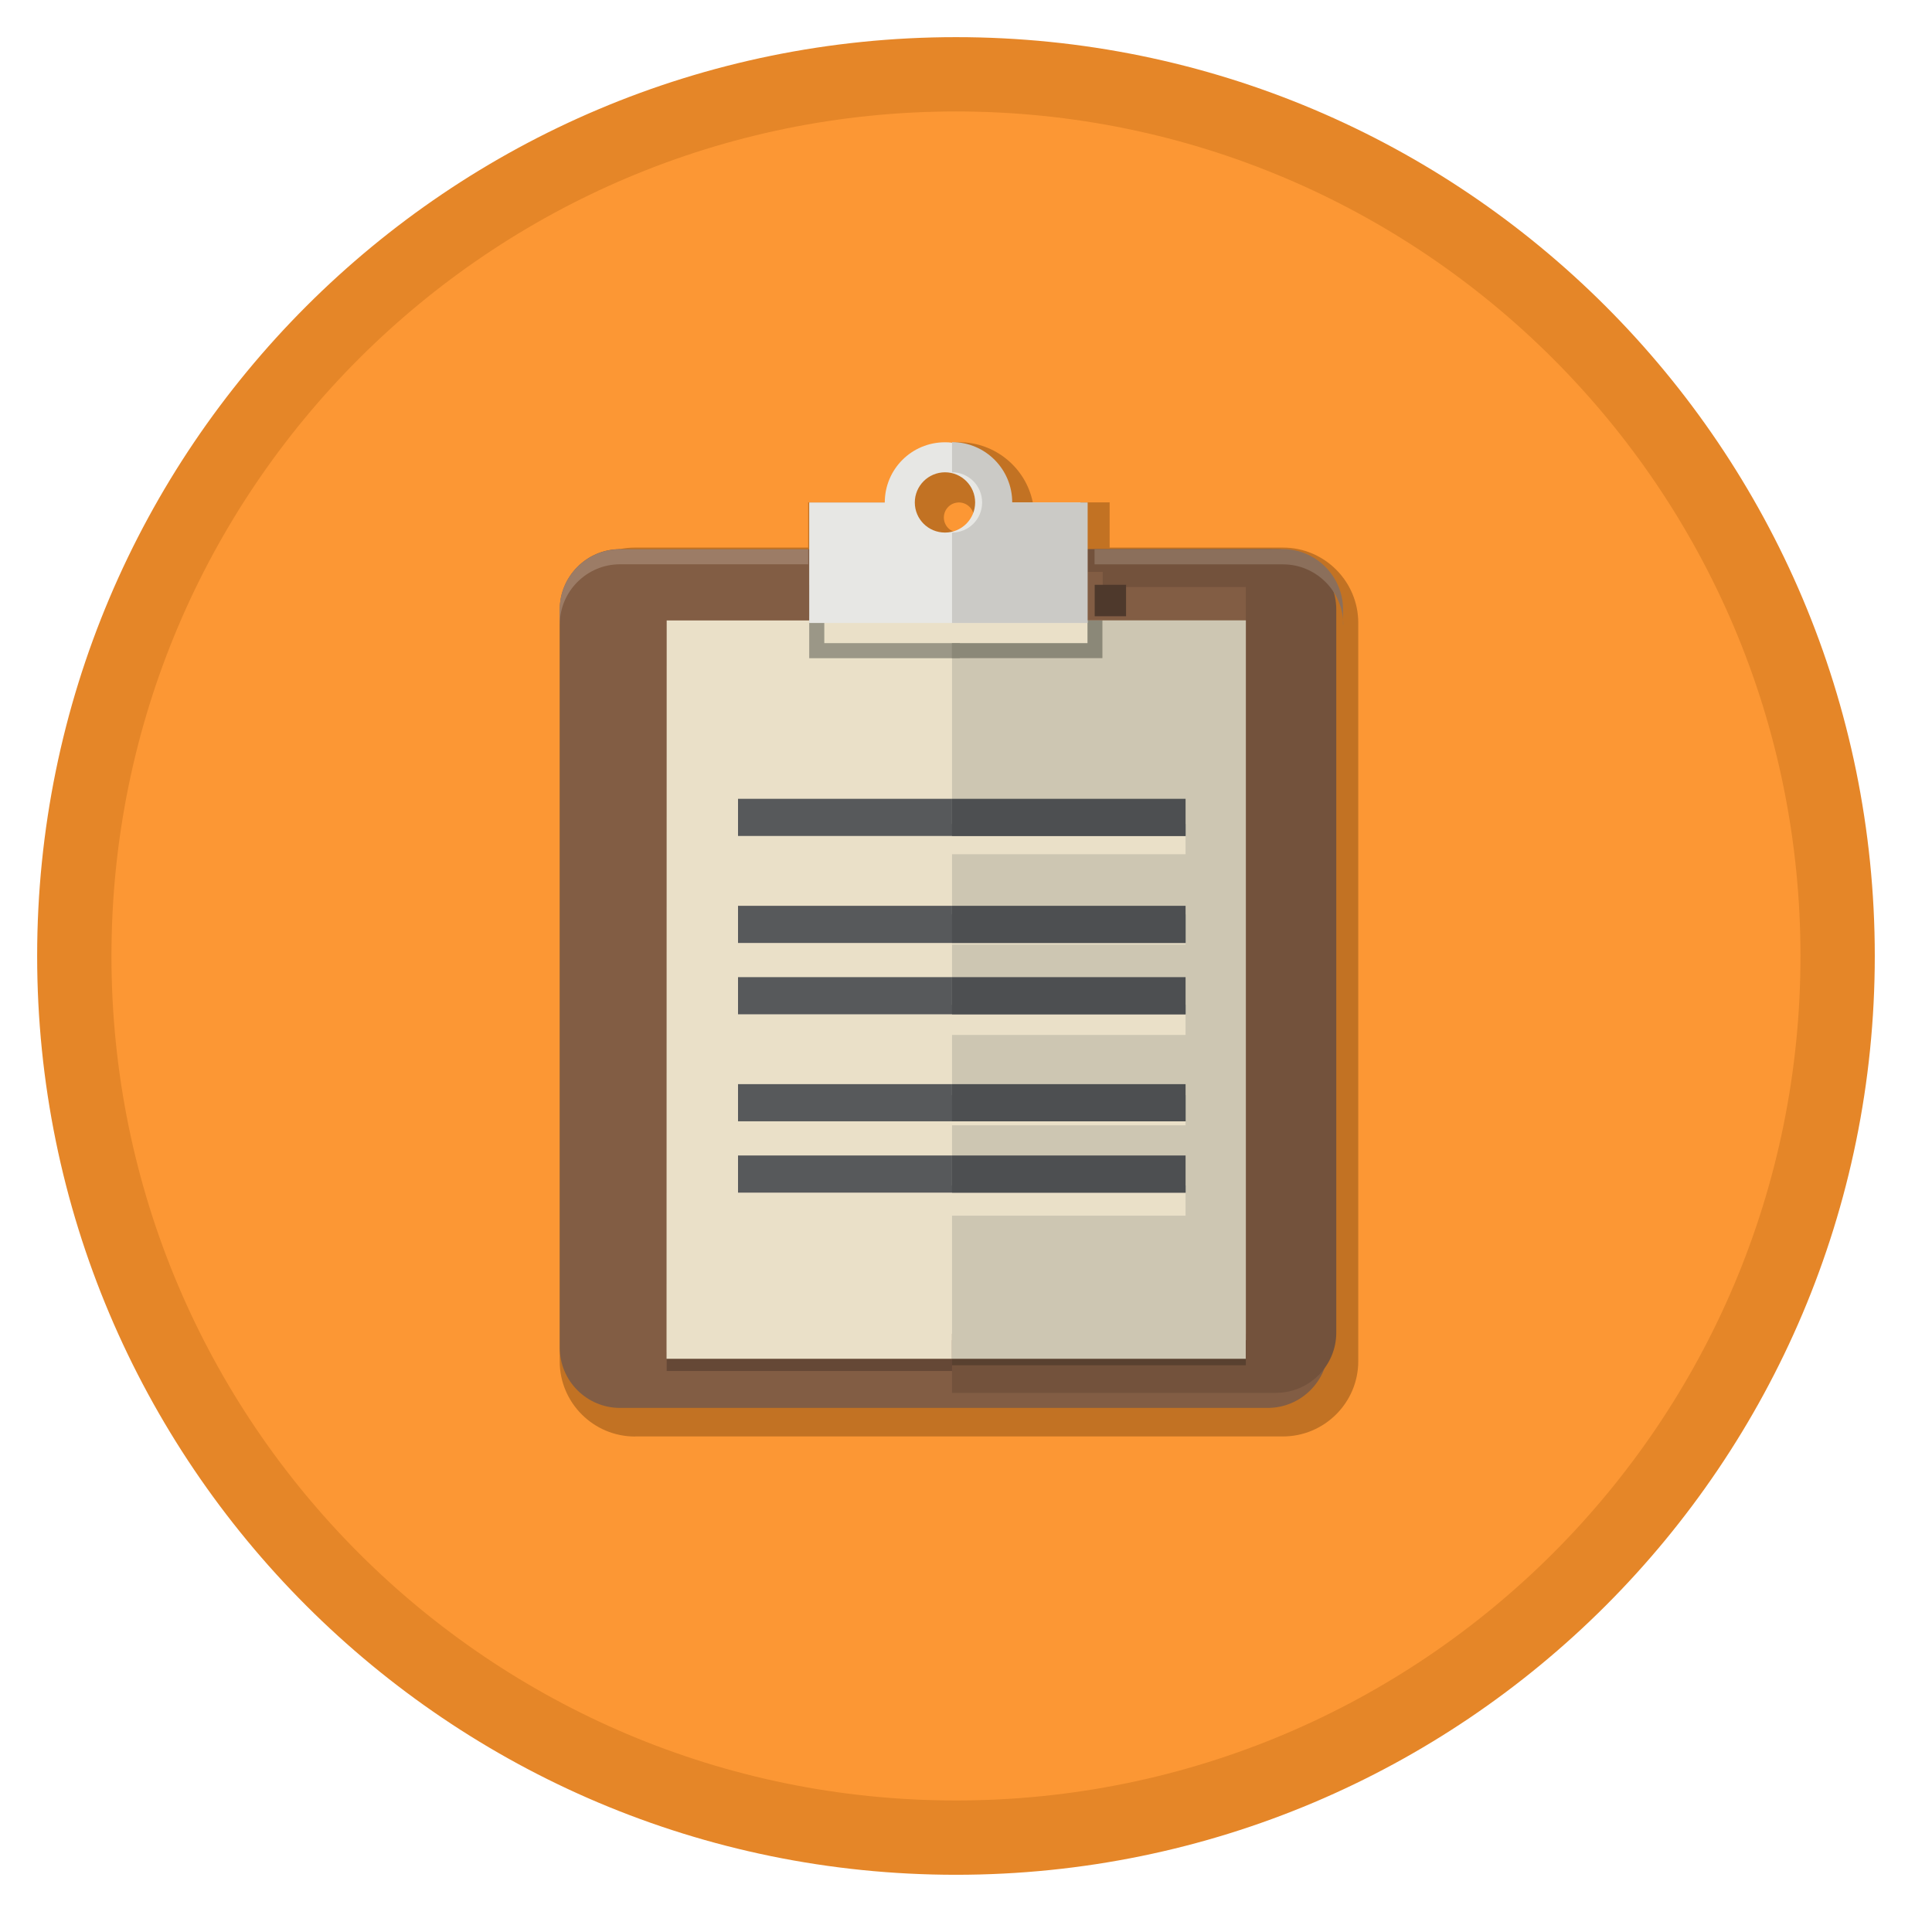
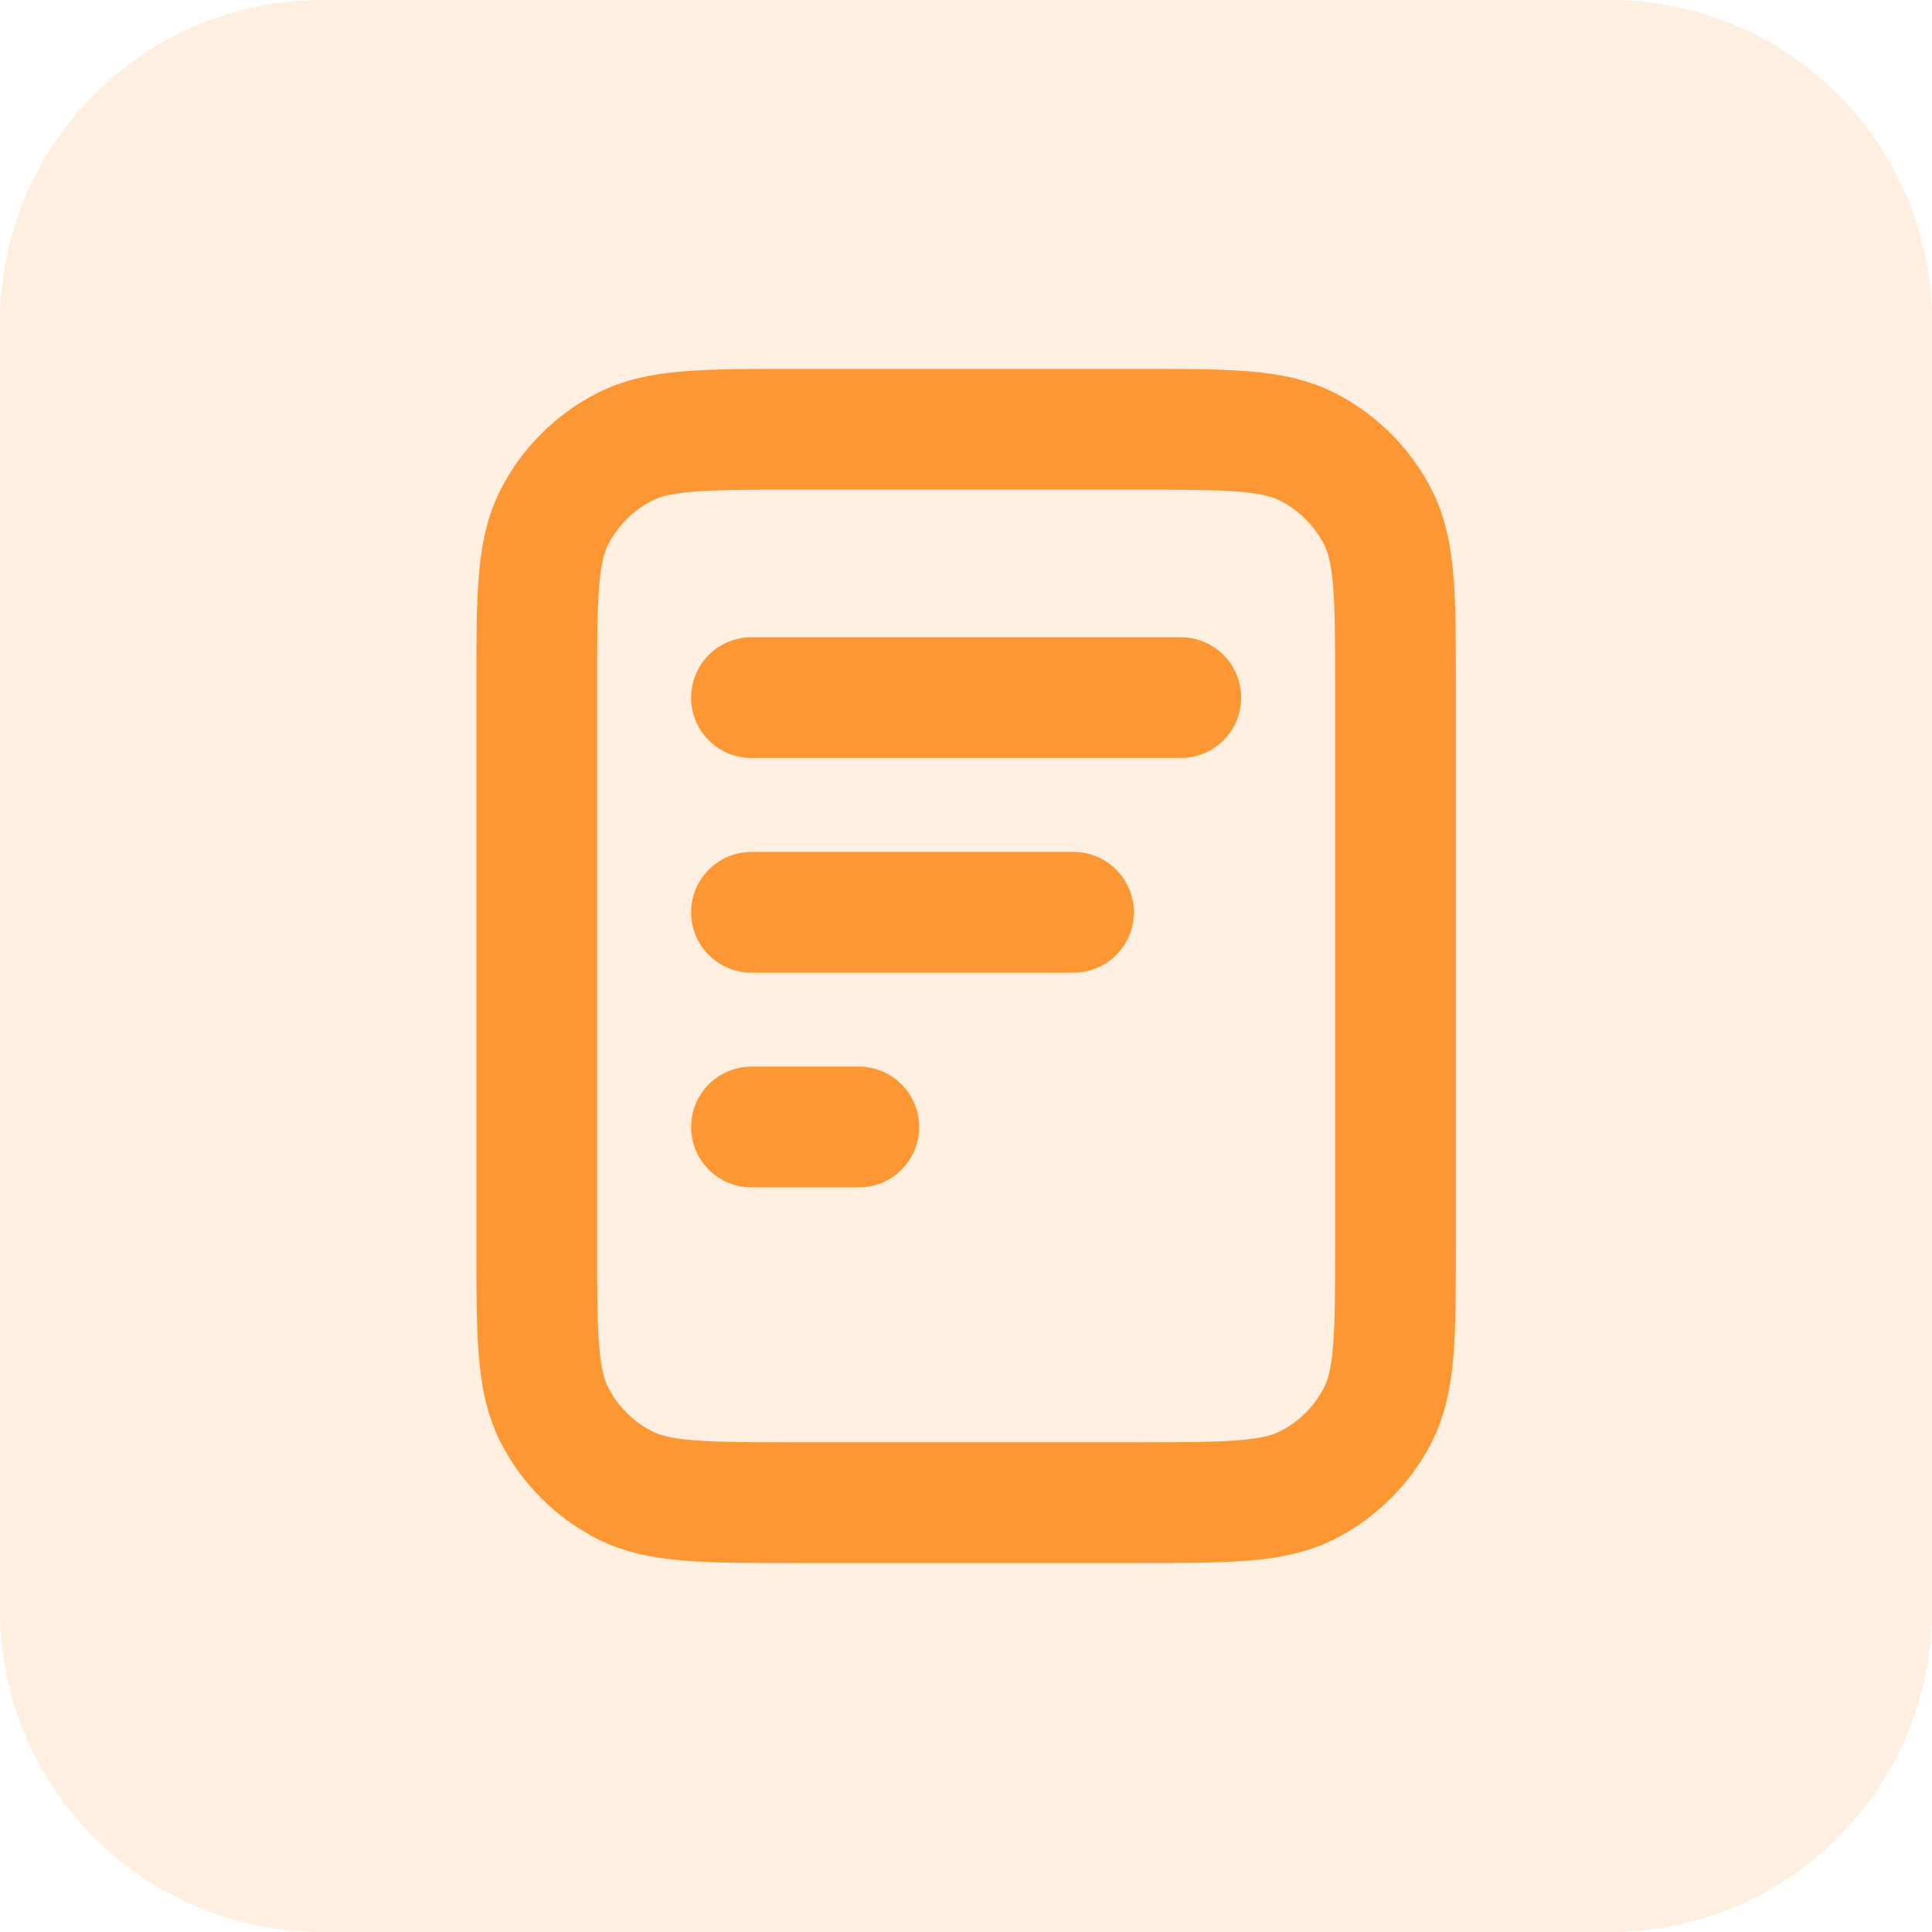
- <svg xmlns="http://www.w3.org/2000/svg" width="26" height="26" viewBox="0 0 26 26">
-   <g transform="translate(1 1)" fill="none" fill-rule="evenodd">
-     <ellipse stroke="#E58628" fill="#FC9734" cx="11.865" cy="11.865" rx="11.865" ry="11.865" />
-     <path d="M11.905 5.762c-.112 0-.203.09-.203.203 0 .11.09.202.203.202.11 0 .203-.09.203-.202 0-.112-.092-.203-.203-.203zm-4.36 12.57c-.558 0-1.013-.454-1.013-1.013V7.383c0-.56.455-1.014 1.014-1.014h2.33v-.608h1.035c.096-.462.505-.81.995-.81s.9.348.993.81h1.034v.608h2.332c.56 0 1.014.455 1.014 1.014v9.935c0 .558-.455 1.013-1.014 1.013H7.546z" fill="#C27223" />
-     <path d="M7.343 6.39c-.446 0-.81.366-.81.812v9.935c0 .446.364.81.81.81h8.718c.447 0 .812-.364.812-.81V7.202c0-.446-.365-.81-.81-.81H7.34" fill="#825D44" />
-     <path fill="#654836" d="M11.926 17.45H7.972v-.5.25h3.954v.25" />
-     <path d="M6.532 7.405v-.203c0-.446.365-.81.81-.81h2.535v.202H7.343c-.446 0-.81.365-.81.81" fill="#9C7C66" />
-     <path fill="#EAE0C8" d="M7.972 7.35h7.907v9.936H7.97" />
-     <path fill="#57595B" d="M8.932 12.65h6.285v-.5H8.932M8.932 11.69h6.285v-.5H8.932M8.932 10.25h6.285v-.5H8.932M8.932 14.09h6.285v-.5H8.932M8.932 15.05h6.285v-.5H8.932" />
-     <path fill="#573F30" d="M9.892 6.87h.422v.423h-.422" />
-     <path fill="#9B9787" d="M11.92 7.858H9.89V7.35h.203v.305h1.824v.203" />
-     <path d="M11.717 6.167c-.224 0-.406-.18-.406-.405 0-.224.183-.406.407-.406.223 0 .405.182.405.406 0 .224-.182.405-.405.405zm.81-.405c0-.448-.362-.81-.81-.81-.448 0-.81.362-.81.81H9.89v1.622h3.65V5.762h-1.014z" fill="#E7E7E4" />
-     <path d="M16.17 17.745h-4.358v-.71h3.954V6.9H13.84v-.203h-.203V6.39h2.534c.447 0 .812.366.812.812v9.732c0 .447-.365.81-.81.81" fill="#73523C" />
-     <path fill="#594130" d="M11.812 16.95h3.954v.423h-3.954" />
-     <path d="M17.077 7.405c0-.446-.365-.81-.81-.81H13.73V6.39h2.534c.446 0 .81.366.81.812v.203" fill="#8B6F5B" />
-     <path fill="#CDC6B2" d="M15.766 17.286h-3.954V15.36h3.143v-.406h-3.143v-.81h3.143v-.406h-3.143v-.81h3.143v-.407h-3.143v-.81h3.143v-.405h-3.143v-.81h3.143v-.407h-3.143v-2.23h2.027V7.35h1.926v9.936" />
-     <path fill="#4D4F51" d="M11.812 12.15h3.143v.5h-3.143M11.812 11.19h3.143v.5h-3.143M11.812 9.75h3.143v.5h-3.143M11.812 13.59h3.143v.5h-3.143M11.812 14.55h3.143v.5h-3.143" />
-     <path fill="#4E392C" d="M13.732 6.87h.422v.423h-.422" />
-     <path fill="#8B8878" d="M13.84 7.858H11.81v-.203h1.825V7.35h.202v.508" />
-     <path d="M13.637 7.384h-1.825V6.167c.224 0 .405-.18.405-.405 0-.224-.18-.406-.405-.406V4.95c.448 0 .81.364.81.812h1.015v1.622" fill="#CBCAC6" />
-   </g>
+ <svg xmlns="http://www.w3.org/2000/svg" width="24" height="24" viewBox="0 0 24 24" fill="none">
+   <rect width="24" height="24" rx="4" fill="#FC9734" fill-opacity="0.15" />
+   <path d="M13.335 11.333H9.335M10.668 14H9.335M14.668 8.666H9.335M17.335 8.533V15.466C17.335 16.587 17.335 17.146 17.117 17.574C16.925 17.951 16.619 18.257 16.243 18.448C15.815 18.666 15.255 18.666 14.135 18.666H9.868C8.748 18.666 8.188 18.666 7.76 18.448C7.384 18.257 7.078 17.951 6.886 17.574C6.668 17.146 6.668 16.587 6.668 15.466V8.533C6.668 7.413 6.668 6.853 6.886 6.425C7.078 6.049 7.384 5.743 7.76 5.551C8.188 5.333 8.748 5.333 9.868 5.333H14.135C15.255 5.333 15.815 5.333 16.243 5.551C16.619 5.743 16.925 6.049 17.117 6.425C17.335 6.853 17.335 7.413 17.335 8.533Z" stroke="#FC9734" stroke-width="1.5" stroke-linecap="round" stroke-linejoin="round" />
</svg>
